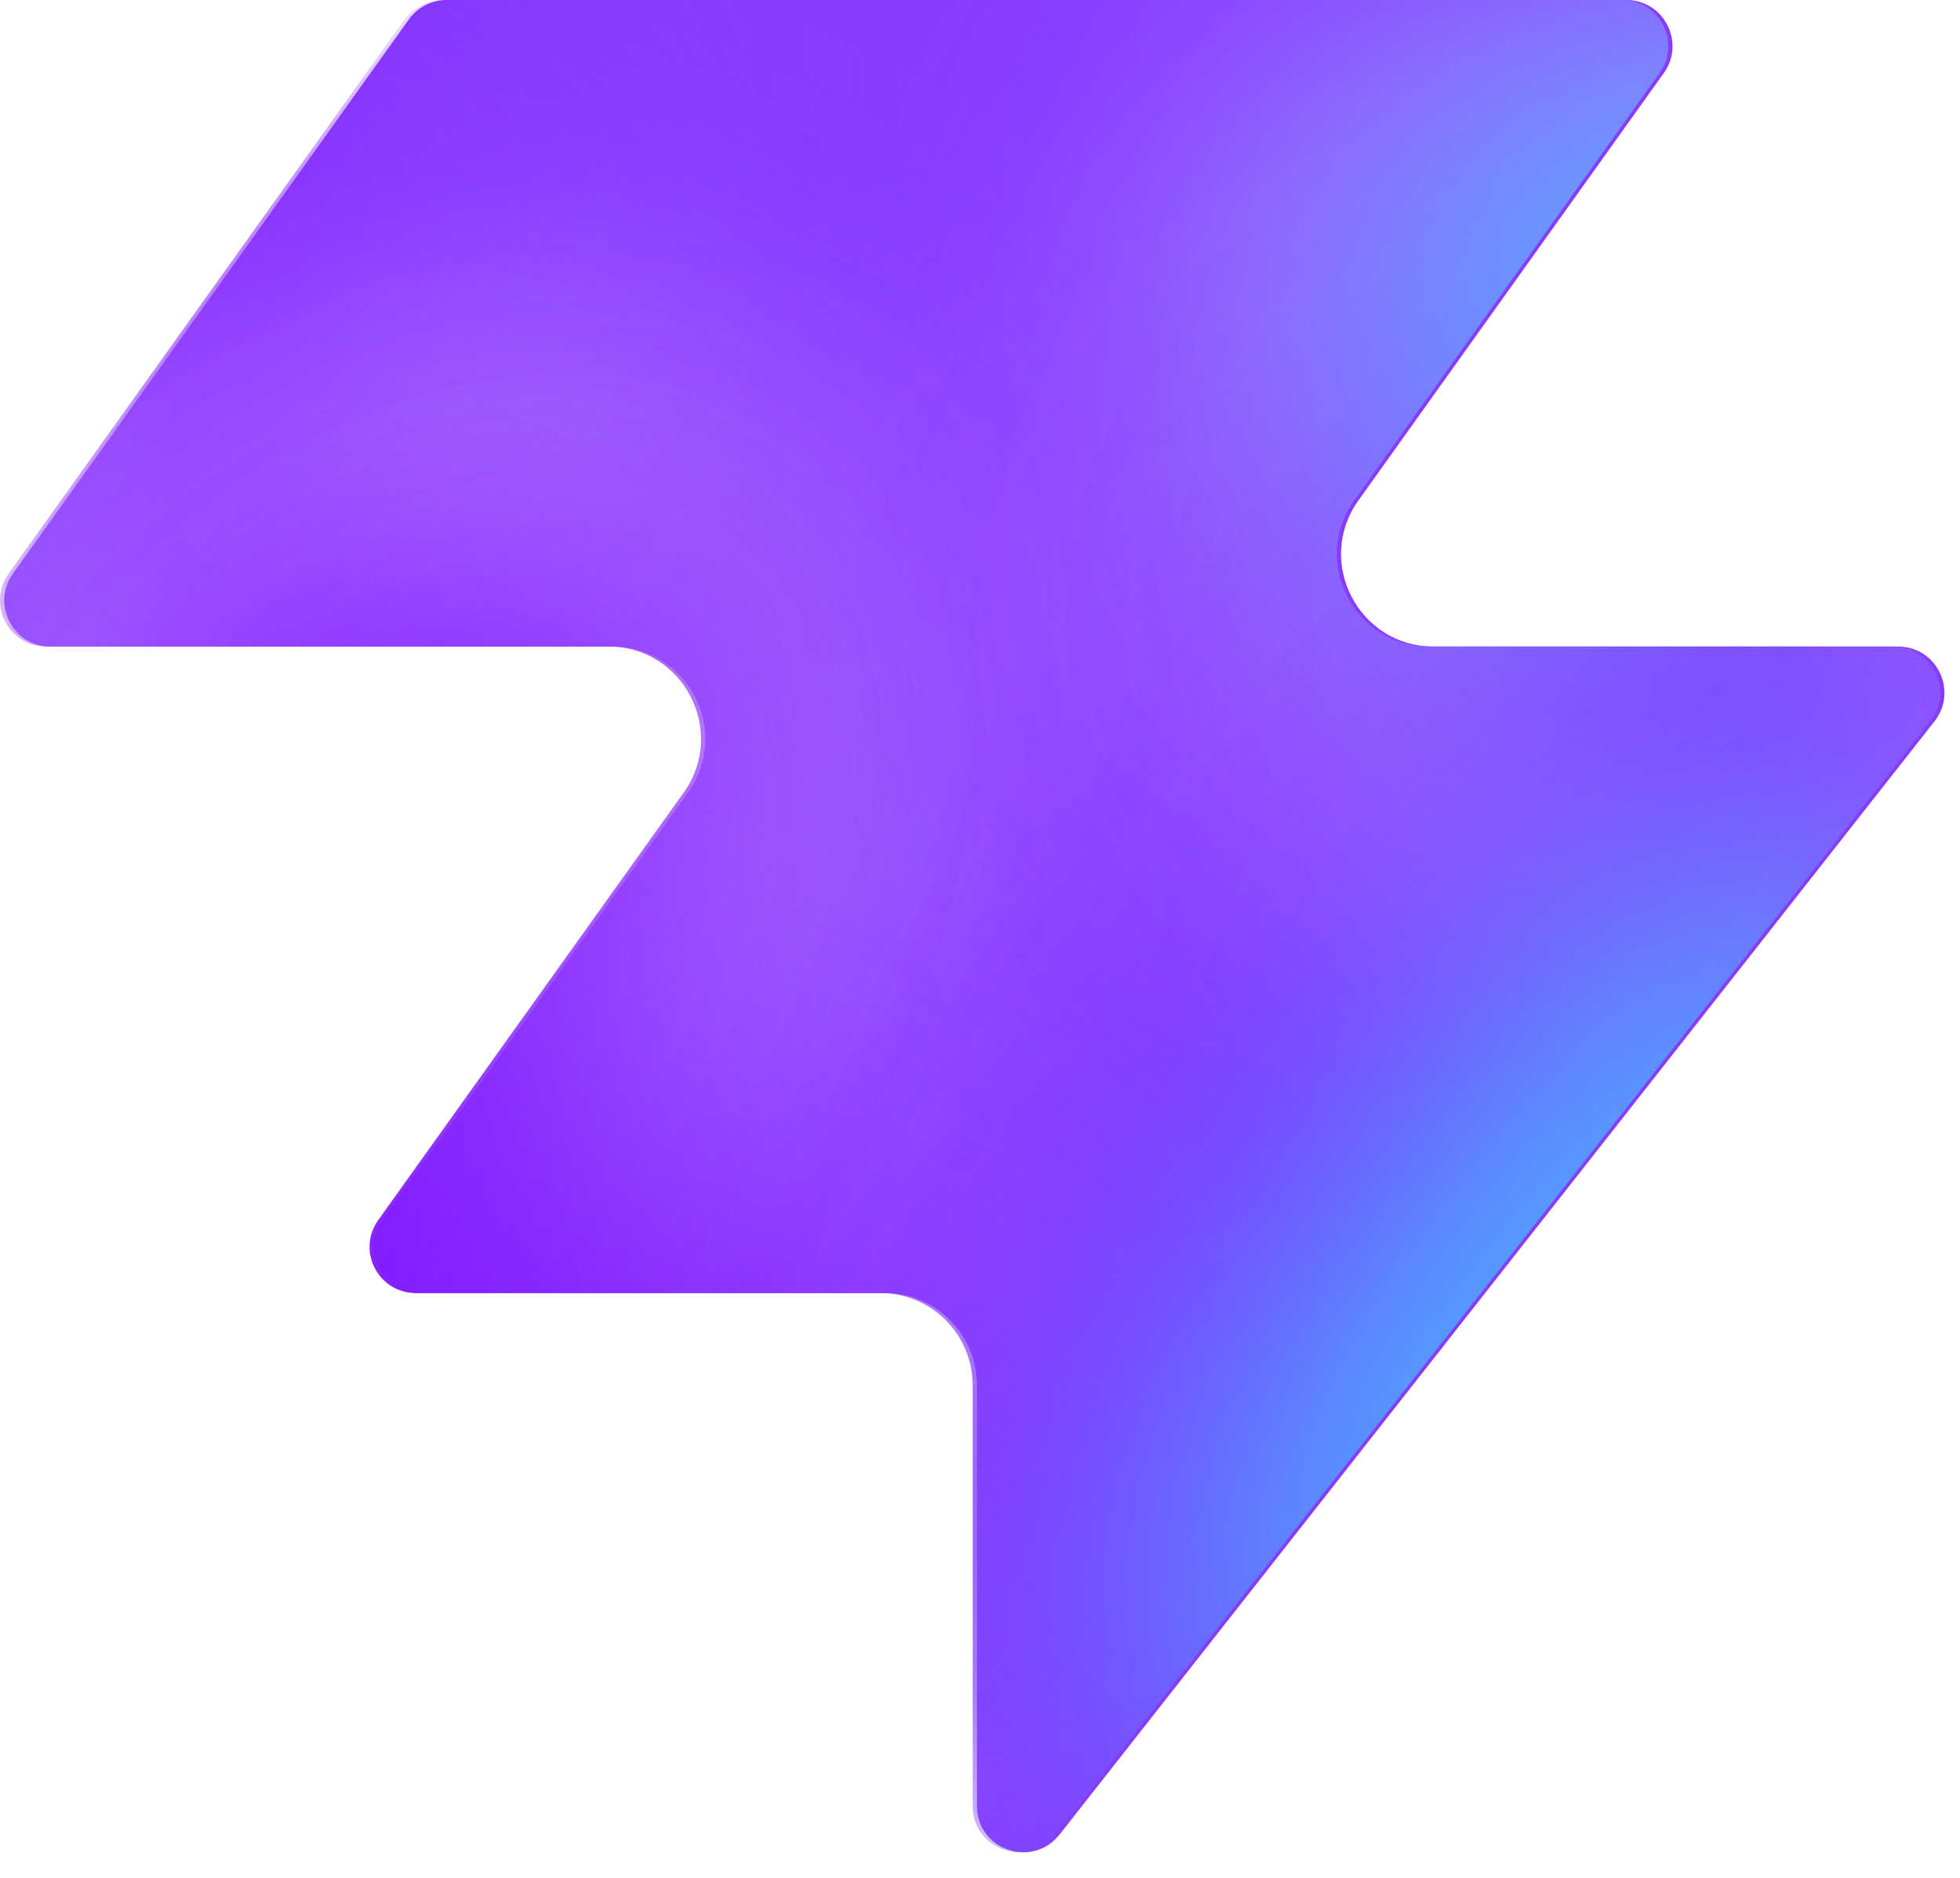
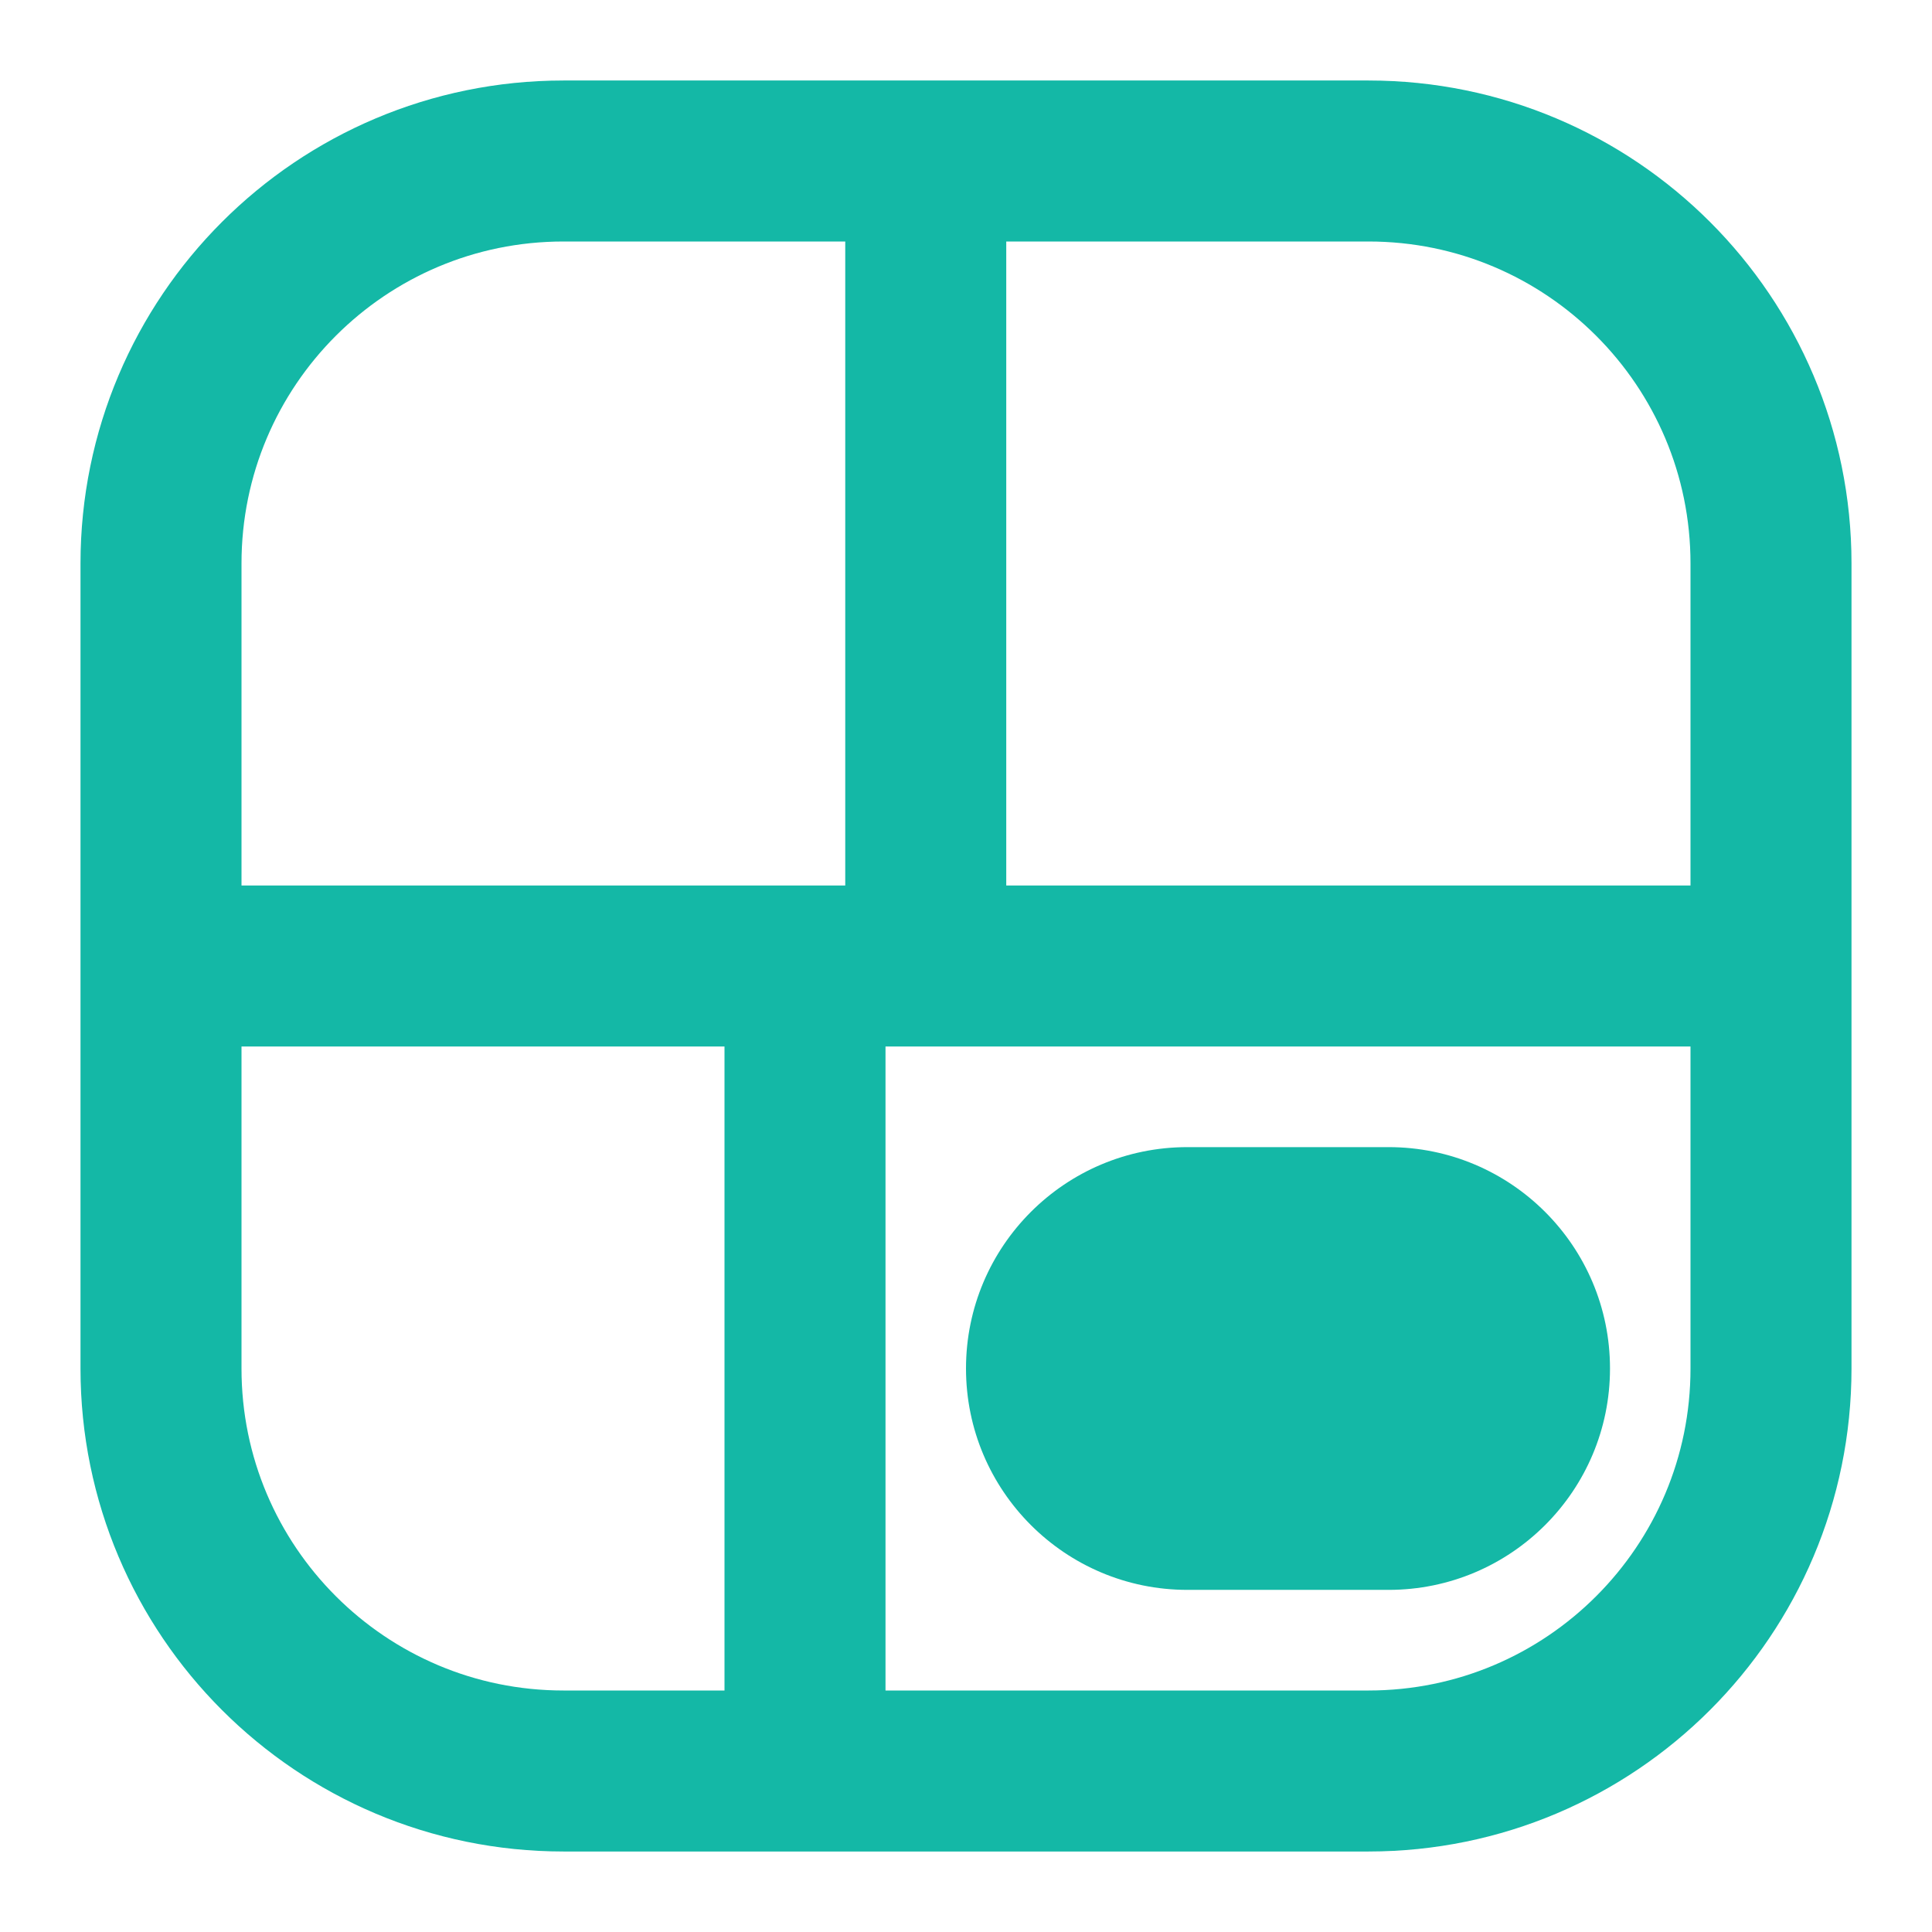
- <svg xmlns="http://www.w3.org/2000/svg" width="48" height="46" fill="none" viewBox="0 0 48 46">
-   <path fill="#863bff" d="M25.946 44.938c-.664.845-2.021.375-2.021-.698V33.937a2.26 2.26 0 0 0-2.262-2.262H10.287c-.92 0-1.456-1.04-.92-1.788l7.48-10.471c1.07-1.497 0-3.578-1.842-3.578H1.237c-.92 0-1.456-1.04-.92-1.788L10.013.474c.214-.297.556-.474.92-.474h28.894c.92 0 1.456 1.04.92 1.788l-7.48 10.471c-1.07 1.498 0 3.579 1.842 3.579h11.377c.943 0 1.473 1.088.89 1.83L25.947 44.94z" style="fill:#863bff;fill:color(display-p3 .525 .23 1);fill-opacity:1" />
-   <mask id="a" width="48" height="46" x="0" y="0" maskUnits="userSpaceOnUse" style="mask-type:alpha">
-     <path fill="#000" d="M25.842 44.938c-.664.844-2.021.375-2.021-.698V33.937a2.26 2.26 0 0 0-2.262-2.262H10.183c-.92 0-1.456-1.04-.92-1.788l7.48-10.471c1.07-1.498 0-3.579-1.842-3.579H1.133c-.92 0-1.456-1.04-.92-1.787L9.91.473c.214-.297.556-.474.92-.474h28.894c.92 0 1.456 1.04.92 1.788l-7.48 10.471c-1.07 1.498 0 3.578 1.842 3.578h11.377c.943 0 1.473 1.088.89 1.832L25.843 44.94z" style="fill:#000;fill-opacity:1" />
-   </mask>
-   <g mask="url(#a)">
-     <g filter="url(#b)">
-       <ellipse cx="5.508" cy="14.704" fill="#ede6ff" rx="5.508" ry="14.704" style="fill:#ede6ff;fill:color(display-p3 .927 .903 1);fill-opacity:1" transform="matrix(.00324 1 1 -.00324 -4.47 31.516)" />
-     </g>
-     <g filter="url(#c)">
-       <ellipse cx="10.399" cy="29.851" fill="#ede6ff" rx="10.399" ry="29.851" style="fill:#ede6ff;fill:color(display-p3 .927 .903 1);fill-opacity:1" transform="matrix(.00324 1 1 -.00324 -39.328 7.883)" />
-     </g>
-     <g filter="url(#d)">
-       <ellipse cx="5.508" cy="30.487" fill="#7e14ff" rx="5.508" ry="30.487" style="fill:#7e14ff;fill:color(display-p3 .492 .077 1);fill-opacity:1" transform="rotate(89.814 -25.913 -14.639)scale(1 -1)" />
-     </g>
-     <g filter="url(#e)">
-       <ellipse cx="5.508" cy="30.599" fill="#7e14ff" rx="5.508" ry="30.599" style="fill:#7e14ff;fill:color(display-p3 .492 .077 1);fill-opacity:1" transform="rotate(89.814 -32.644 -3.334)scale(1 -1)" />
-     </g>
-     <g filter="url(#f)">
-       <ellipse cx="5.508" cy="30.599" fill="#7e14ff" rx="5.508" ry="30.599" style="fill:#7e14ff;fill:color(display-p3 .492 .077 1);fill-opacity:1" transform="matrix(.00324 1 1 -.00324 -34.34 30.47)" />
-     </g>
-     <g filter="url(#g)">
-       <ellipse cx="14.072" cy="22.078" fill="#ede6ff" rx="14.072" ry="22.078" style="fill:#ede6ff;fill:color(display-p3 .927 .903 1);fill-opacity:1" transform="rotate(93.35 24.506 48.493)scale(-1 1)" />
-     </g>
-     <g filter="url(#h)">
-       <ellipse cx="3.47" cy="21.501" fill="#7e14ff" rx="3.47" ry="21.501" style="fill:#7e14ff;fill:color(display-p3 .492 .077 1);fill-opacity:1" transform="rotate(89.009 28.708 47.59)scale(-1 1)" />
-     </g>
-     <g filter="url(#i)">
-       <ellipse cx="3.47" cy="21.501" fill="#7e14ff" rx="3.47" ry="21.501" style="fill:#7e14ff;fill:color(display-p3 .492 .077 1);fill-opacity:1" transform="rotate(89.009 28.708 47.59)scale(-1 1)" />
-     </g>
-     <g filter="url(#j)">
-       <ellipse cx=".387" cy="8.972" fill="#7e14ff" rx="4.407" ry="29.108" style="fill:#7e14ff;fill:color(display-p3 .492 .077 1);fill-opacity:1" transform="rotate(39.51 .387 8.972)" />
-     </g>
-     <g filter="url(#k)">
-       <ellipse cx="47.523" cy="-6.092" fill="#7e14ff" rx="4.407" ry="29.108" style="fill:#7e14ff;fill:color(display-p3 .492 .077 1);fill-opacity:1" transform="rotate(37.892 47.523 -6.092)" />
-     </g>
-     <g filter="url(#l)">
-       <ellipse cx="41.412" cy="6.333" fill="#47bfff" rx="5.971" ry="9.665" style="fill:#47bfff;fill:color(display-p3 .28 .748 1);fill-opacity:1" transform="rotate(37.892 41.412 6.333)" />
-     </g>
-     <g filter="url(#m)">
-       <ellipse cx="-1.879" cy="38.332" fill="#7e14ff" rx="4.407" ry="29.108" style="fill:#7e14ff;fill:color(display-p3 .492 .077 1);fill-opacity:1" transform="rotate(37.892 -1.88 38.332)" />
-     </g>
-     <g filter="url(#n)">
-       <ellipse cx="-1.879" cy="38.332" fill="#7e14ff" rx="4.407" ry="29.108" style="fill:#7e14ff;fill:color(display-p3 .492 .077 1);fill-opacity:1" transform="rotate(37.892 -1.88 38.332)" />
-     </g>
-     <g filter="url(#o)">
-       <ellipse cx="35.651" cy="29.907" fill="#7e14ff" rx="4.407" ry="29.108" style="fill:#7e14ff;fill:color(display-p3 .492 .077 1);fill-opacity:1" transform="rotate(37.892 35.651 29.907)" />
-     </g>
-     <g filter="url(#p)">
-       <ellipse cx="38.418" cy="32.4" fill="#47bfff" rx="5.971" ry="15.297" style="fill:#47bfff;fill:color(display-p3 .28 .748 1);fill-opacity:1" transform="rotate(37.892 38.418 32.4)" />
-     </g>
-   </g>
-   <defs>
-     <filter id="b" width="60.045" height="41.654" x="-19.77" y="16.149" color-interpolation-filters="sRGB" filterUnits="userSpaceOnUse">
-       <feFlood flood-opacity="0" result="BackgroundImageFix" />
-       <feBlend in="SourceGraphic" in2="BackgroundImageFix" result="shape" />
-       <feGaussianBlur result="effect1_foregroundBlur_2002_17158" stdDeviation="7.659" />
-     </filter>
-     <filter id="c" width="90.34" height="51.437" x="-54.613" y="-7.533" color-interpolation-filters="sRGB" filterUnits="userSpaceOnUse">
-       <feFlood flood-opacity="0" result="BackgroundImageFix" />
-       <feBlend in="SourceGraphic" in2="BackgroundImageFix" result="shape" />
-       <feGaussianBlur result="effect1_foregroundBlur_2002_17158" stdDeviation="7.659" />
-     </filter>
-     <filter id="d" width="79.355" height="29.4" x="-49.64" y="2.03" color-interpolation-filters="sRGB" filterUnits="userSpaceOnUse">
-       <feFlood flood-opacity="0" result="BackgroundImageFix" />
-       <feBlend in="SourceGraphic" in2="BackgroundImageFix" result="shape" />
-       <feGaussianBlur result="effect1_foregroundBlur_2002_17158" stdDeviation="4.596" />
-     </filter>
-     <filter id="e" width="79.579" height="29.4" x="-45.045" y="20.029" color-interpolation-filters="sRGB" filterUnits="userSpaceOnUse">
-       <feFlood flood-opacity="0" result="BackgroundImageFix" />
-       <feBlend in="SourceGraphic" in2="BackgroundImageFix" result="shape" />
-       <feGaussianBlur result="effect1_foregroundBlur_2002_17158" stdDeviation="4.596" />
-     </filter>
-     <filter id="f" width="79.579" height="29.4" x="-43.513" y="21.178" color-interpolation-filters="sRGB" filterUnits="userSpaceOnUse">
-       <feFlood flood-opacity="0" result="BackgroundImageFix" />
-       <feBlend in="SourceGraphic" in2="BackgroundImageFix" result="shape" />
-       <feGaussianBlur result="effect1_foregroundBlur_2002_17158" stdDeviation="4.596" />
-     </filter>
-     <filter id="g" width="74.749" height="58.852" x="15.756" y="-17.901" color-interpolation-filters="sRGB" filterUnits="userSpaceOnUse">
-       <feFlood flood-opacity="0" result="BackgroundImageFix" />
-       <feBlend in="SourceGraphic" in2="BackgroundImageFix" result="shape" />
-       <feGaussianBlur result="effect1_foregroundBlur_2002_17158" stdDeviation="7.659" />
-     </filter>
-     <filter id="h" width="61.377" height="25.362" x="23.548" y="2.284" color-interpolation-filters="sRGB" filterUnits="userSpaceOnUse">
-       <feFlood flood-opacity="0" result="BackgroundImageFix" />
-       <feBlend in="SourceGraphic" in2="BackgroundImageFix" result="shape" />
-       <feGaussianBlur result="effect1_foregroundBlur_2002_17158" stdDeviation="4.596" />
-     </filter>
-     <filter id="i" width="61.377" height="25.362" x="23.548" y="2.284" color-interpolation-filters="sRGB" filterUnits="userSpaceOnUse">
-       <feFlood flood-opacity="0" result="BackgroundImageFix" />
-       <feBlend in="SourceGraphic" in2="BackgroundImageFix" result="shape" />
-       <feGaussianBlur result="effect1_foregroundBlur_2002_17158" stdDeviation="4.596" />
-     </filter>
-     <filter id="j" width="56.045" height="63.649" x="-27.636" y="-22.853" color-interpolation-filters="sRGB" filterUnits="userSpaceOnUse">
-       <feFlood flood-opacity="0" result="BackgroundImageFix" />
-       <feBlend in="SourceGraphic" in2="BackgroundImageFix" result="shape" />
-       <feGaussianBlur result="effect1_foregroundBlur_2002_17158" stdDeviation="4.596" />
-     </filter>
-     <filter id="k" width="54.814" height="64.646" x="20.116" y="-38.415" color-interpolation-filters="sRGB" filterUnits="userSpaceOnUse">
-       <feFlood flood-opacity="0" result="BackgroundImageFix" />
-       <feBlend in="SourceGraphic" in2="BackgroundImageFix" result="shape" />
-       <feGaussianBlur result="effect1_foregroundBlur_2002_17158" stdDeviation="4.596" />
-     </filter>
-     <filter id="l" width="33.541" height="35.313" x="24.641" y="-11.323" color-interpolation-filters="sRGB" filterUnits="userSpaceOnUse">
-       <feFlood flood-opacity="0" result="BackgroundImageFix" />
-       <feBlend in="SourceGraphic" in2="BackgroundImageFix" result="shape" />
-       <feGaussianBlur result="effect1_foregroundBlur_2002_17158" stdDeviation="4.596" />
-     </filter>
-     <filter id="m" width="54.814" height="64.646" x="-29.286" y="6.009" color-interpolation-filters="sRGB" filterUnits="userSpaceOnUse">
-       <feFlood flood-opacity="0" result="BackgroundImageFix" />
-       <feBlend in="SourceGraphic" in2="BackgroundImageFix" result="shape" />
-       <feGaussianBlur result="effect1_foregroundBlur_2002_17158" stdDeviation="4.596" />
-     </filter>
-     <filter id="n" width="54.814" height="64.646" x="-29.286" y="6.009" color-interpolation-filters="sRGB" filterUnits="userSpaceOnUse">
-       <feFlood flood-opacity="0" result="BackgroundImageFix" />
-       <feBlend in="SourceGraphic" in2="BackgroundImageFix" result="shape" />
-       <feGaussianBlur result="effect1_foregroundBlur_2002_17158" stdDeviation="4.596" />
-     </filter>
-     <filter id="o" width="54.814" height="64.646" x="8.244" y="-2.416" color-interpolation-filters="sRGB" filterUnits="userSpaceOnUse">
-       <feFlood flood-opacity="0" result="BackgroundImageFix" />
-       <feBlend in="SourceGraphic" in2="BackgroundImageFix" result="shape" />
-       <feGaussianBlur result="effect1_foregroundBlur_2002_17158" stdDeviation="4.596" />
-     </filter>
-     <filter id="p" width="39.409" height="43.623" x="18.713" y="10.588" color-interpolation-filters="sRGB" filterUnits="userSpaceOnUse">
-       <feFlood flood-opacity="0" result="BackgroundImageFix" />
-       <feBlend in="SourceGraphic" in2="BackgroundImageFix" result="shape" />
-       <feGaussianBlur result="effect1_foregroundBlur_2002_17158" stdDeviation="4.596" />
-     </filter>
-   </defs>
+ <svg xmlns="http://www.w3.org/2000/svg" width="48" height="48" viewBox="0 0 48 48" fill="none">
+   <rect x="4" y="4" width="40" height="40" rx="10" stroke="#14B8A6" stroke-width="4" />
+   <path d="M4 24H44" stroke="#14B8A6" stroke-width="4" />
+   <path d="M23 4V24" stroke="#14B8A6" stroke-width="4" />
+   <path d="M20 24V44" stroke="#14B8A6" stroke-width="4" />
+   <rect x="24" y="28.5" width="16" height="11" rx="5.5" fill="#14B8A6" />
</svg>
